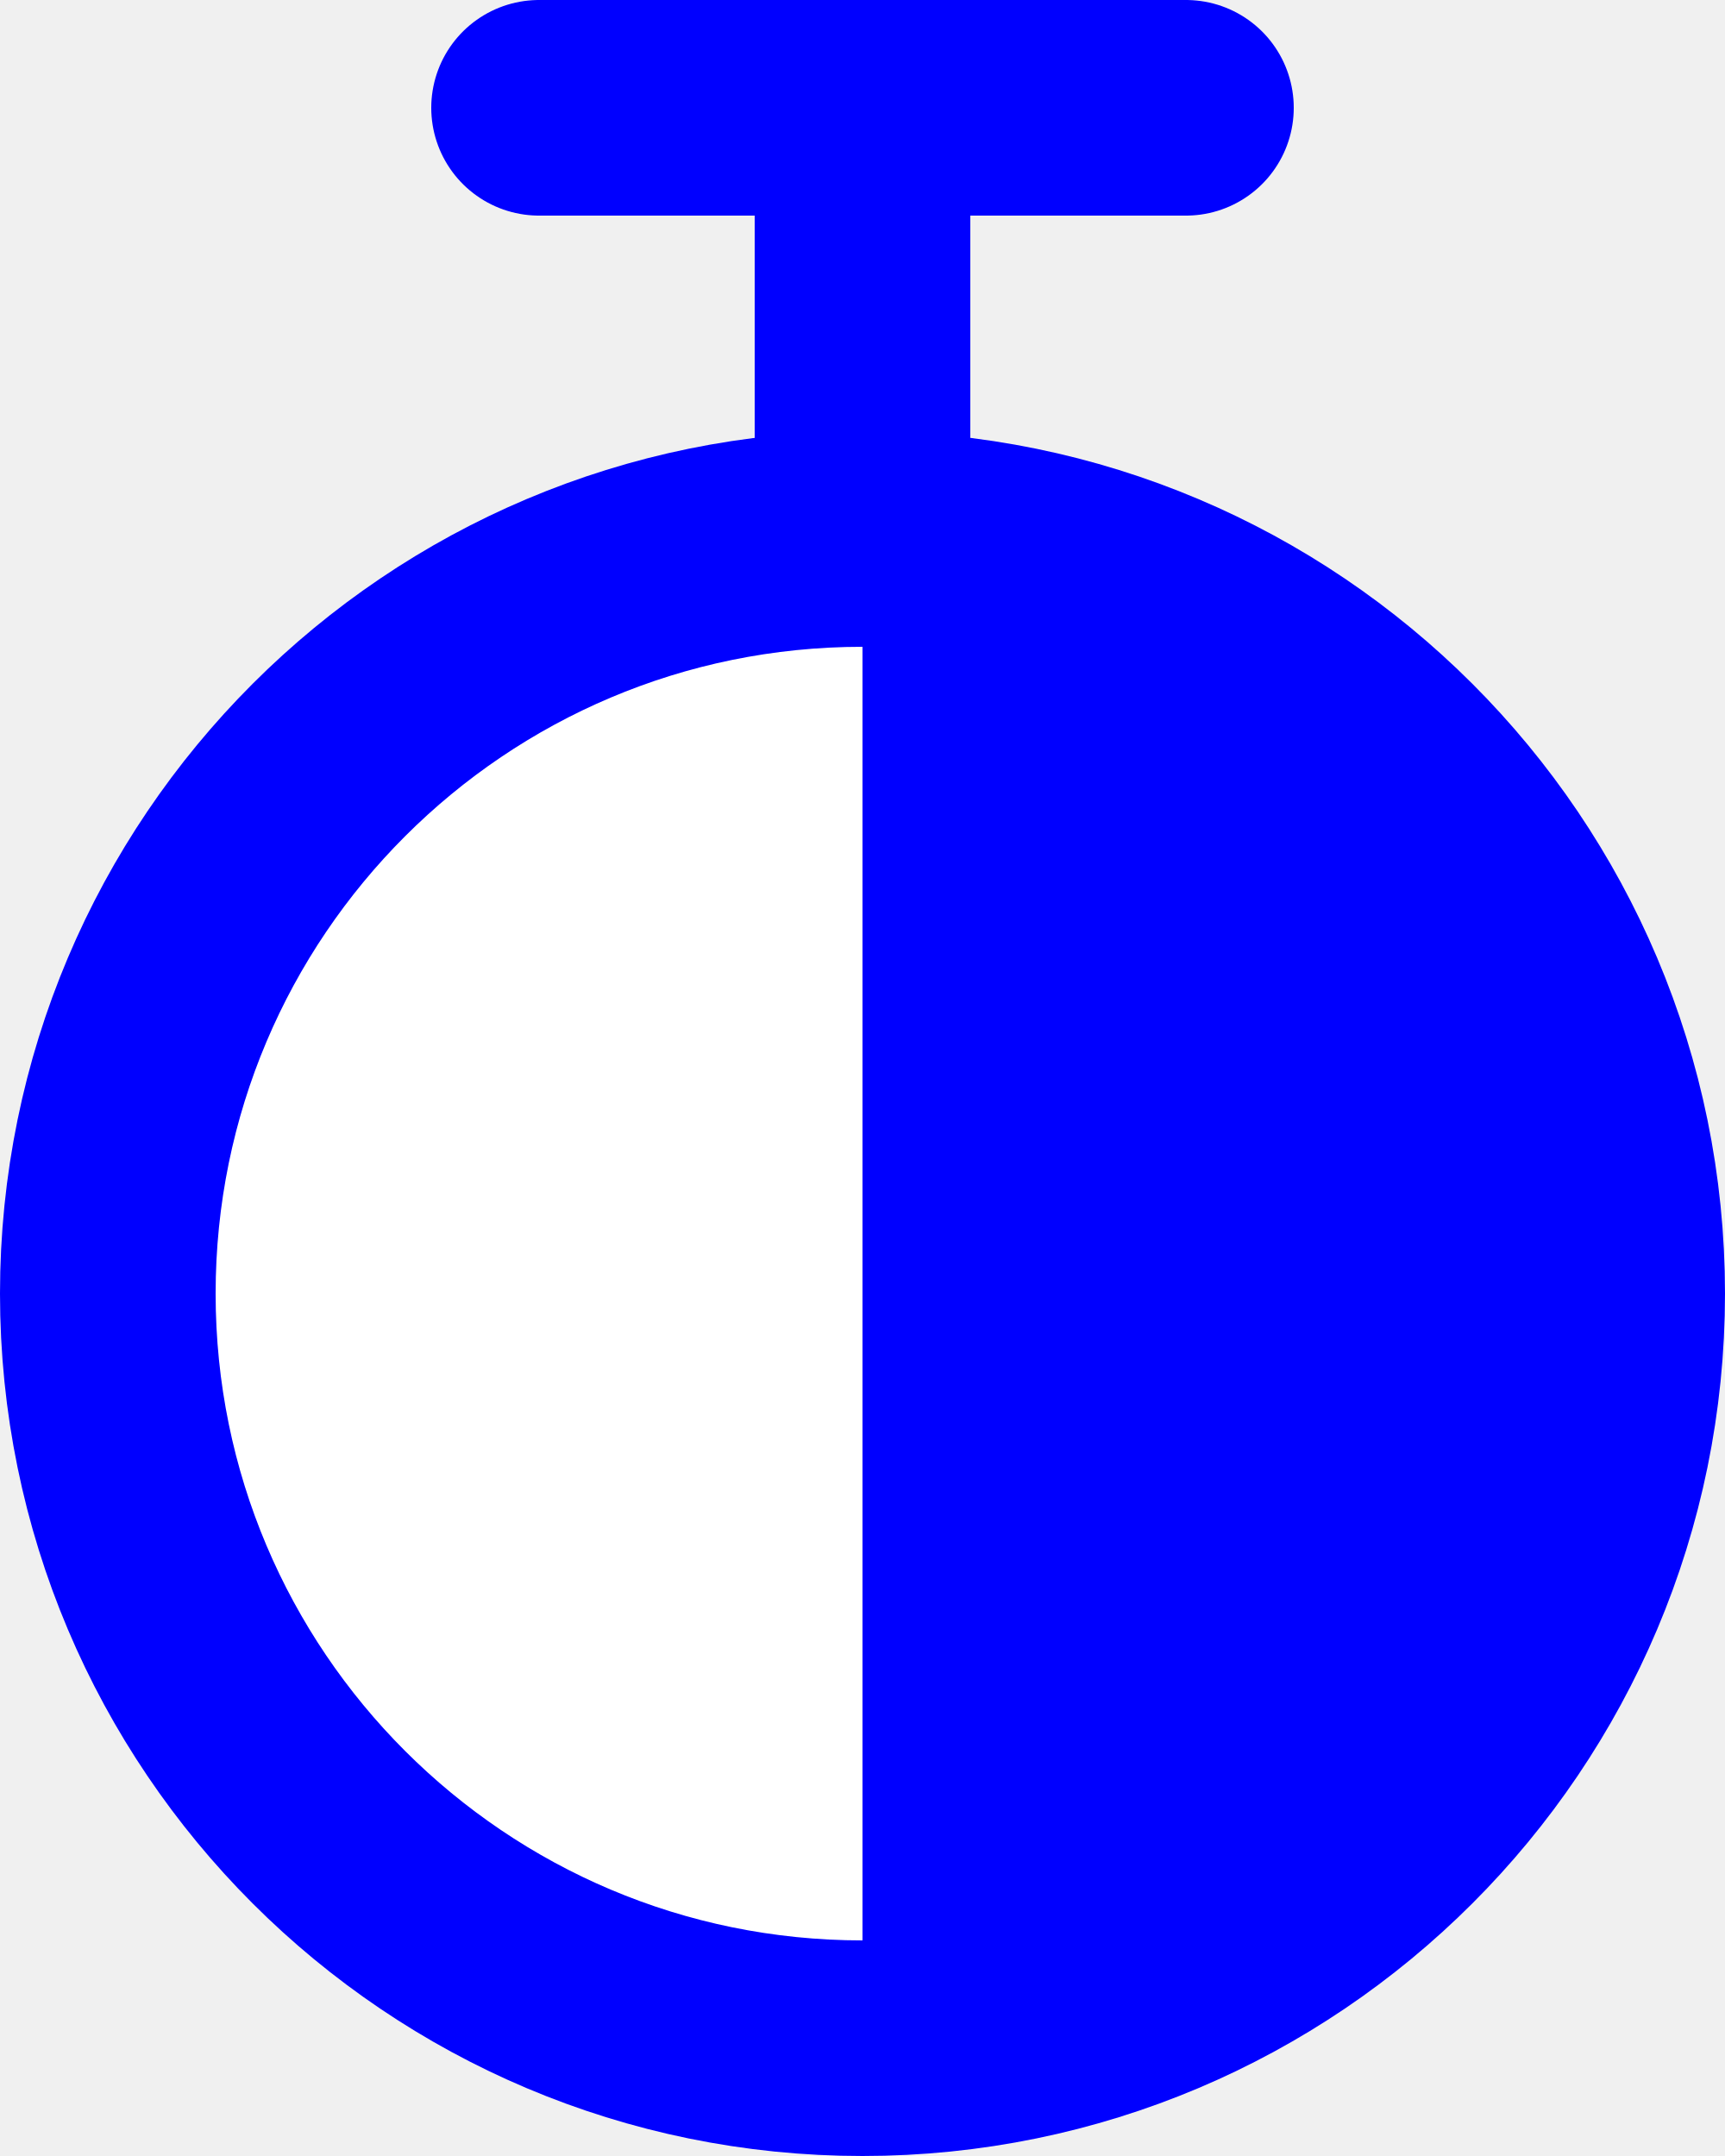
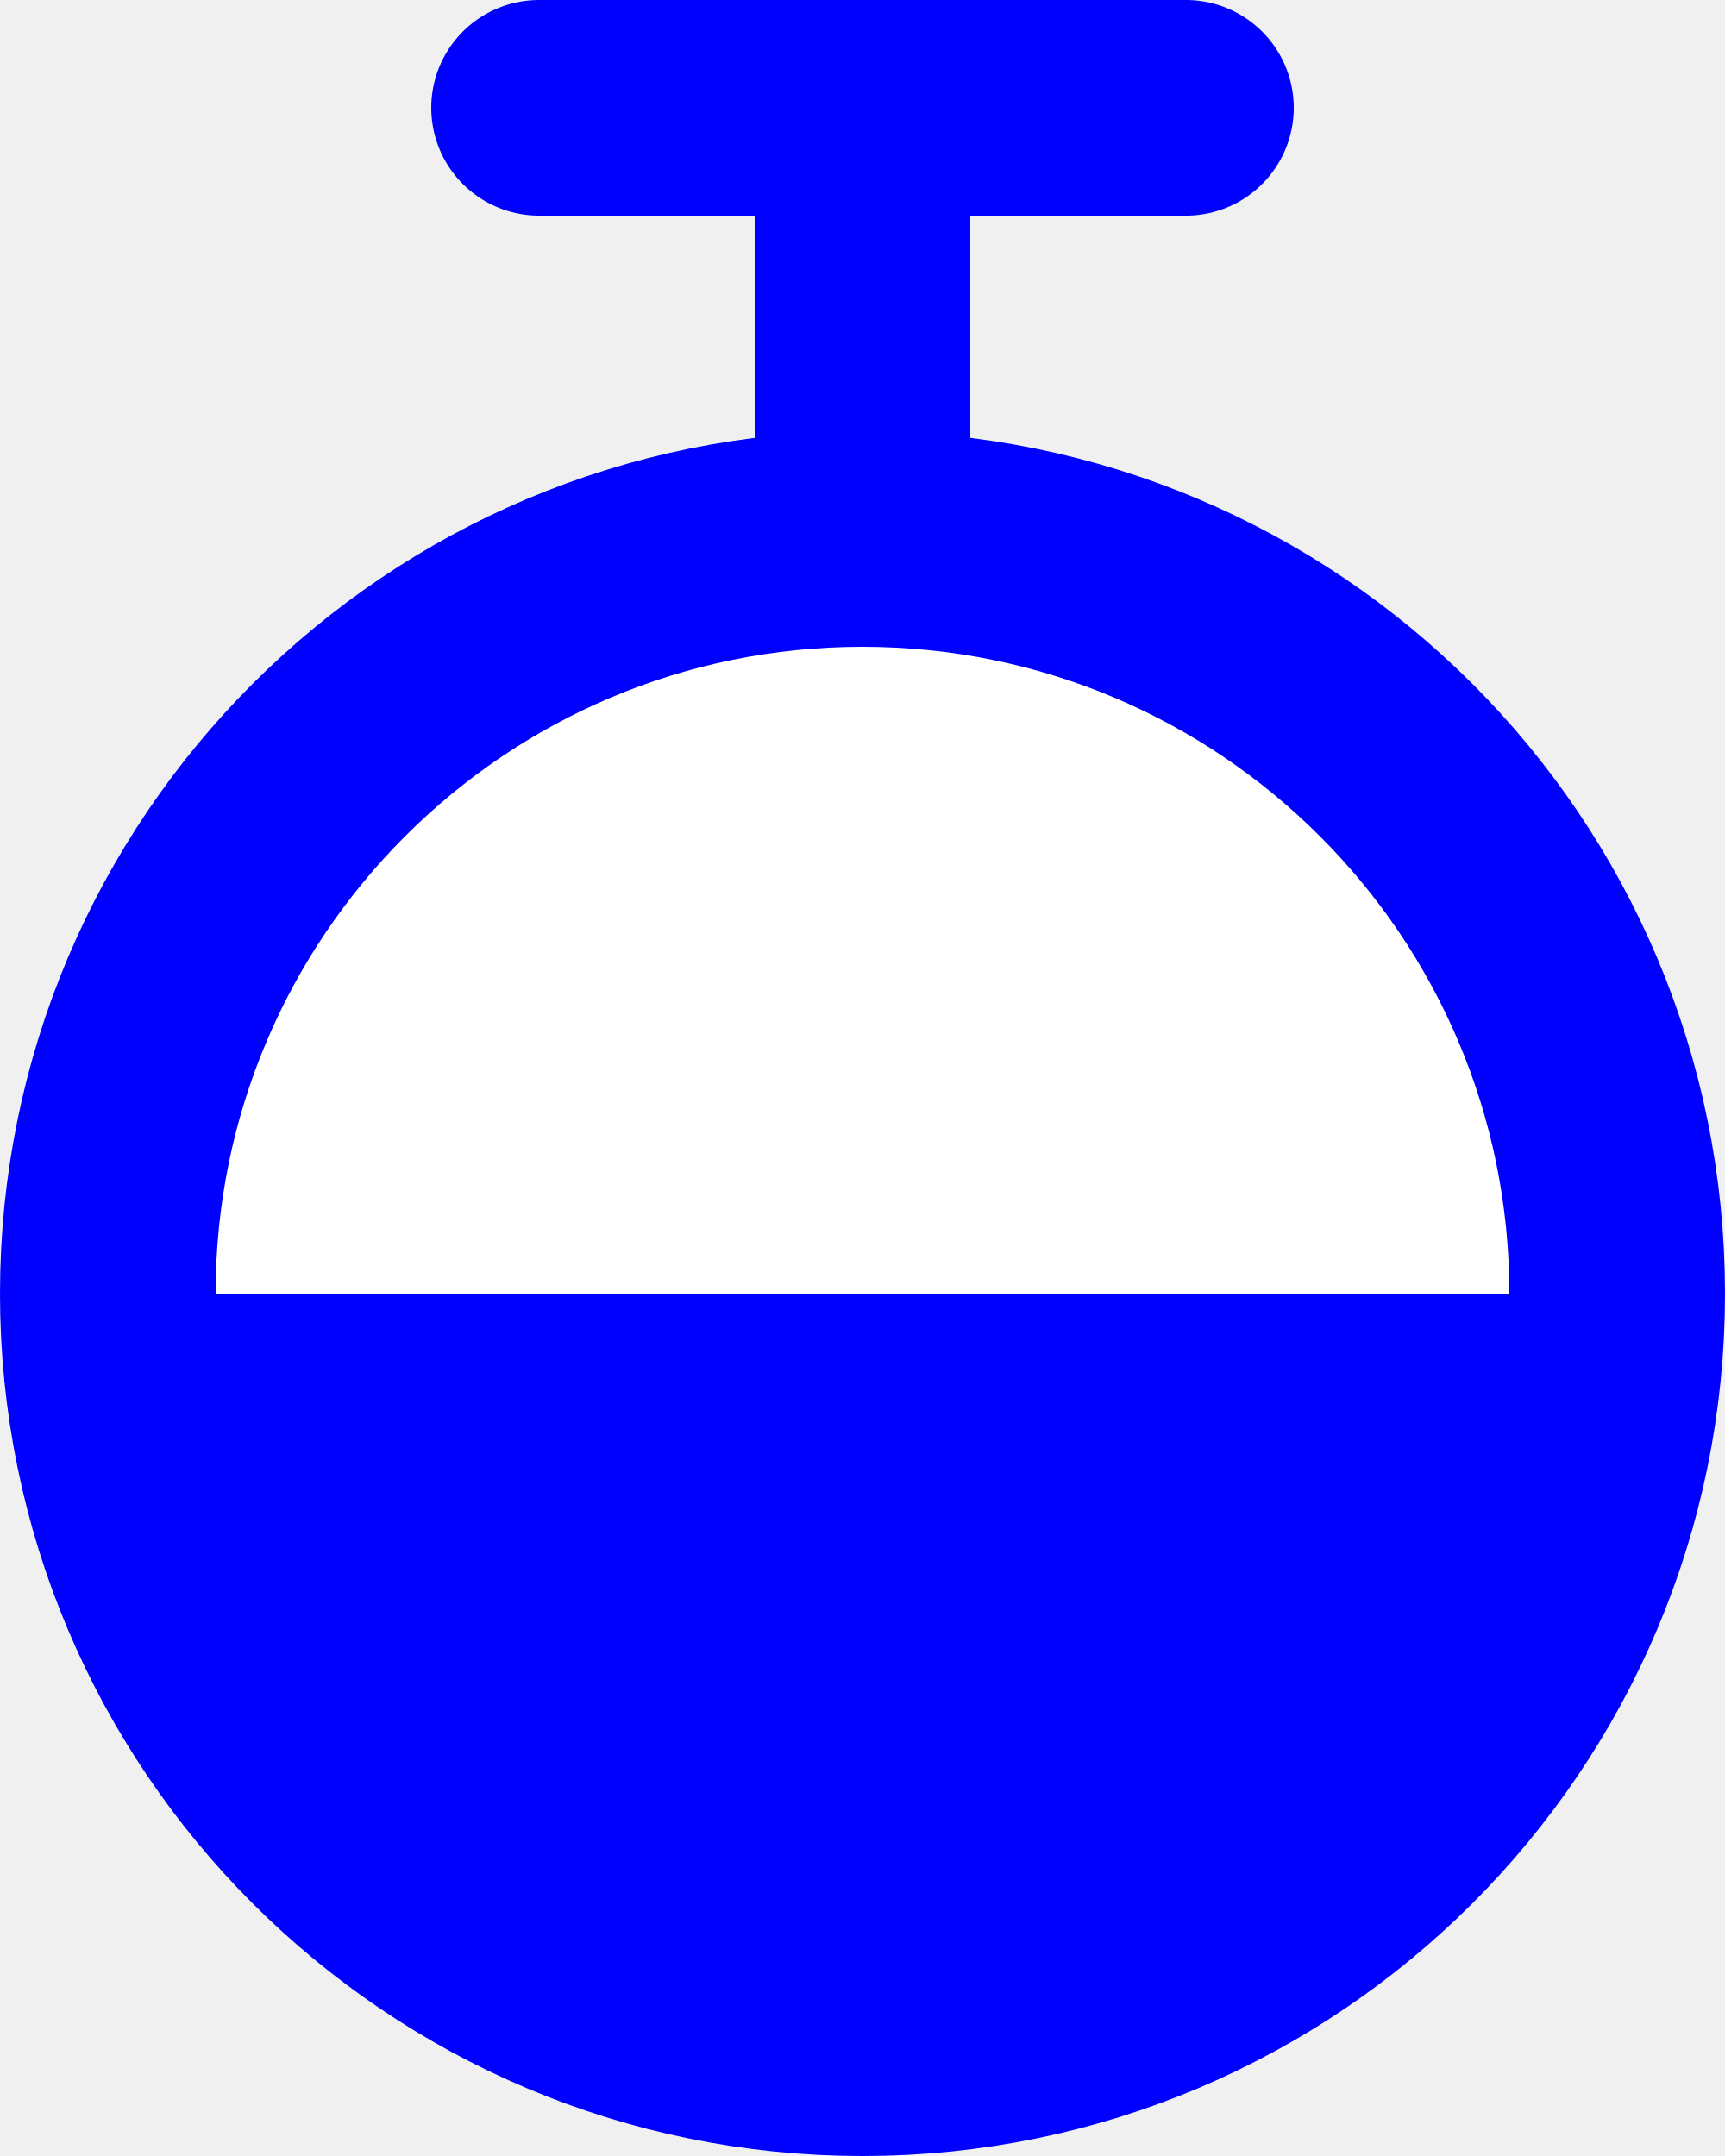
<svg xmlns="http://www.w3.org/2000/svg" height="20" viewBox="0 0 16 20" width="16" id="pk">
  <path d="M8,1 v4 M5,1 h6" stroke="blue" stroke-width="2" stroke-linecap="round" />
  <path d="M8,5 A1,1 0 0,1 8,19 A1,1 0 0,1 8,5" stroke="blue" stroke-width="2" fill="white" />
-   <path d="M8,5 A1,1 0 0,1 8,19" stroke="blue" stroke-width="0" fill="blue" />
+   <path d="M15,12 A1,1 0 0,1 1,12" stroke="blue" stroke-width="0" fill="blue" />
</svg>
